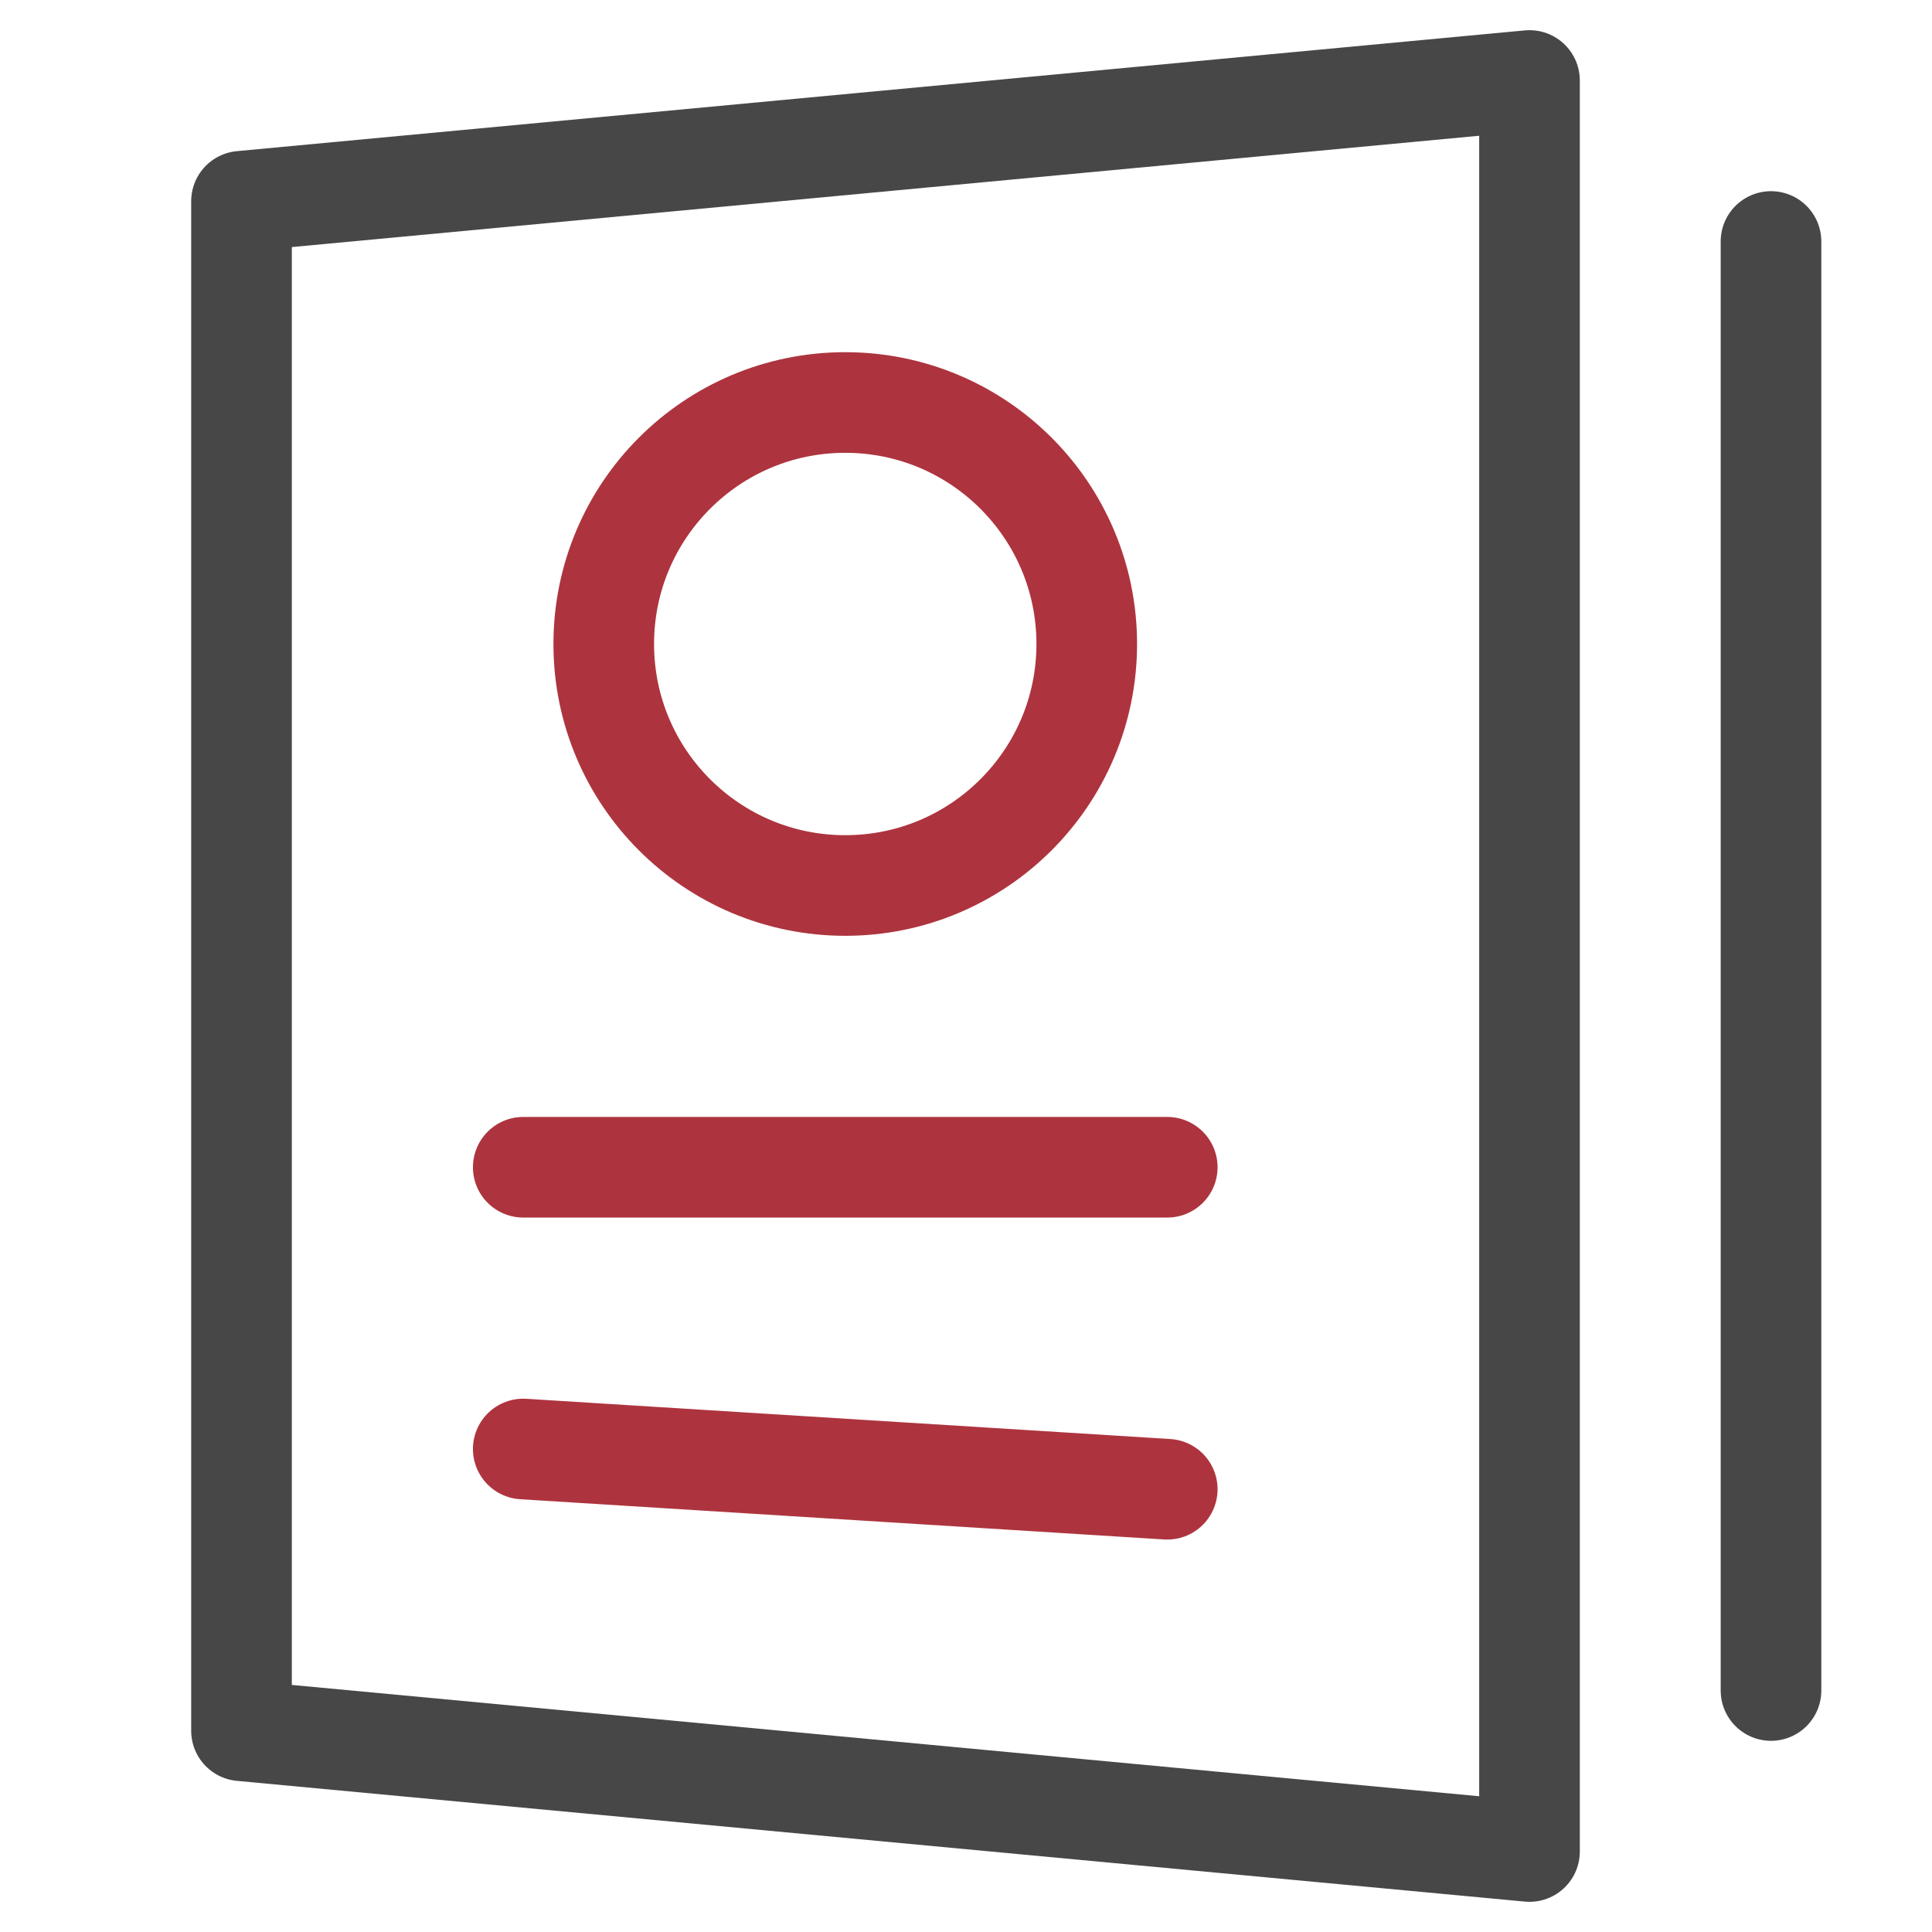
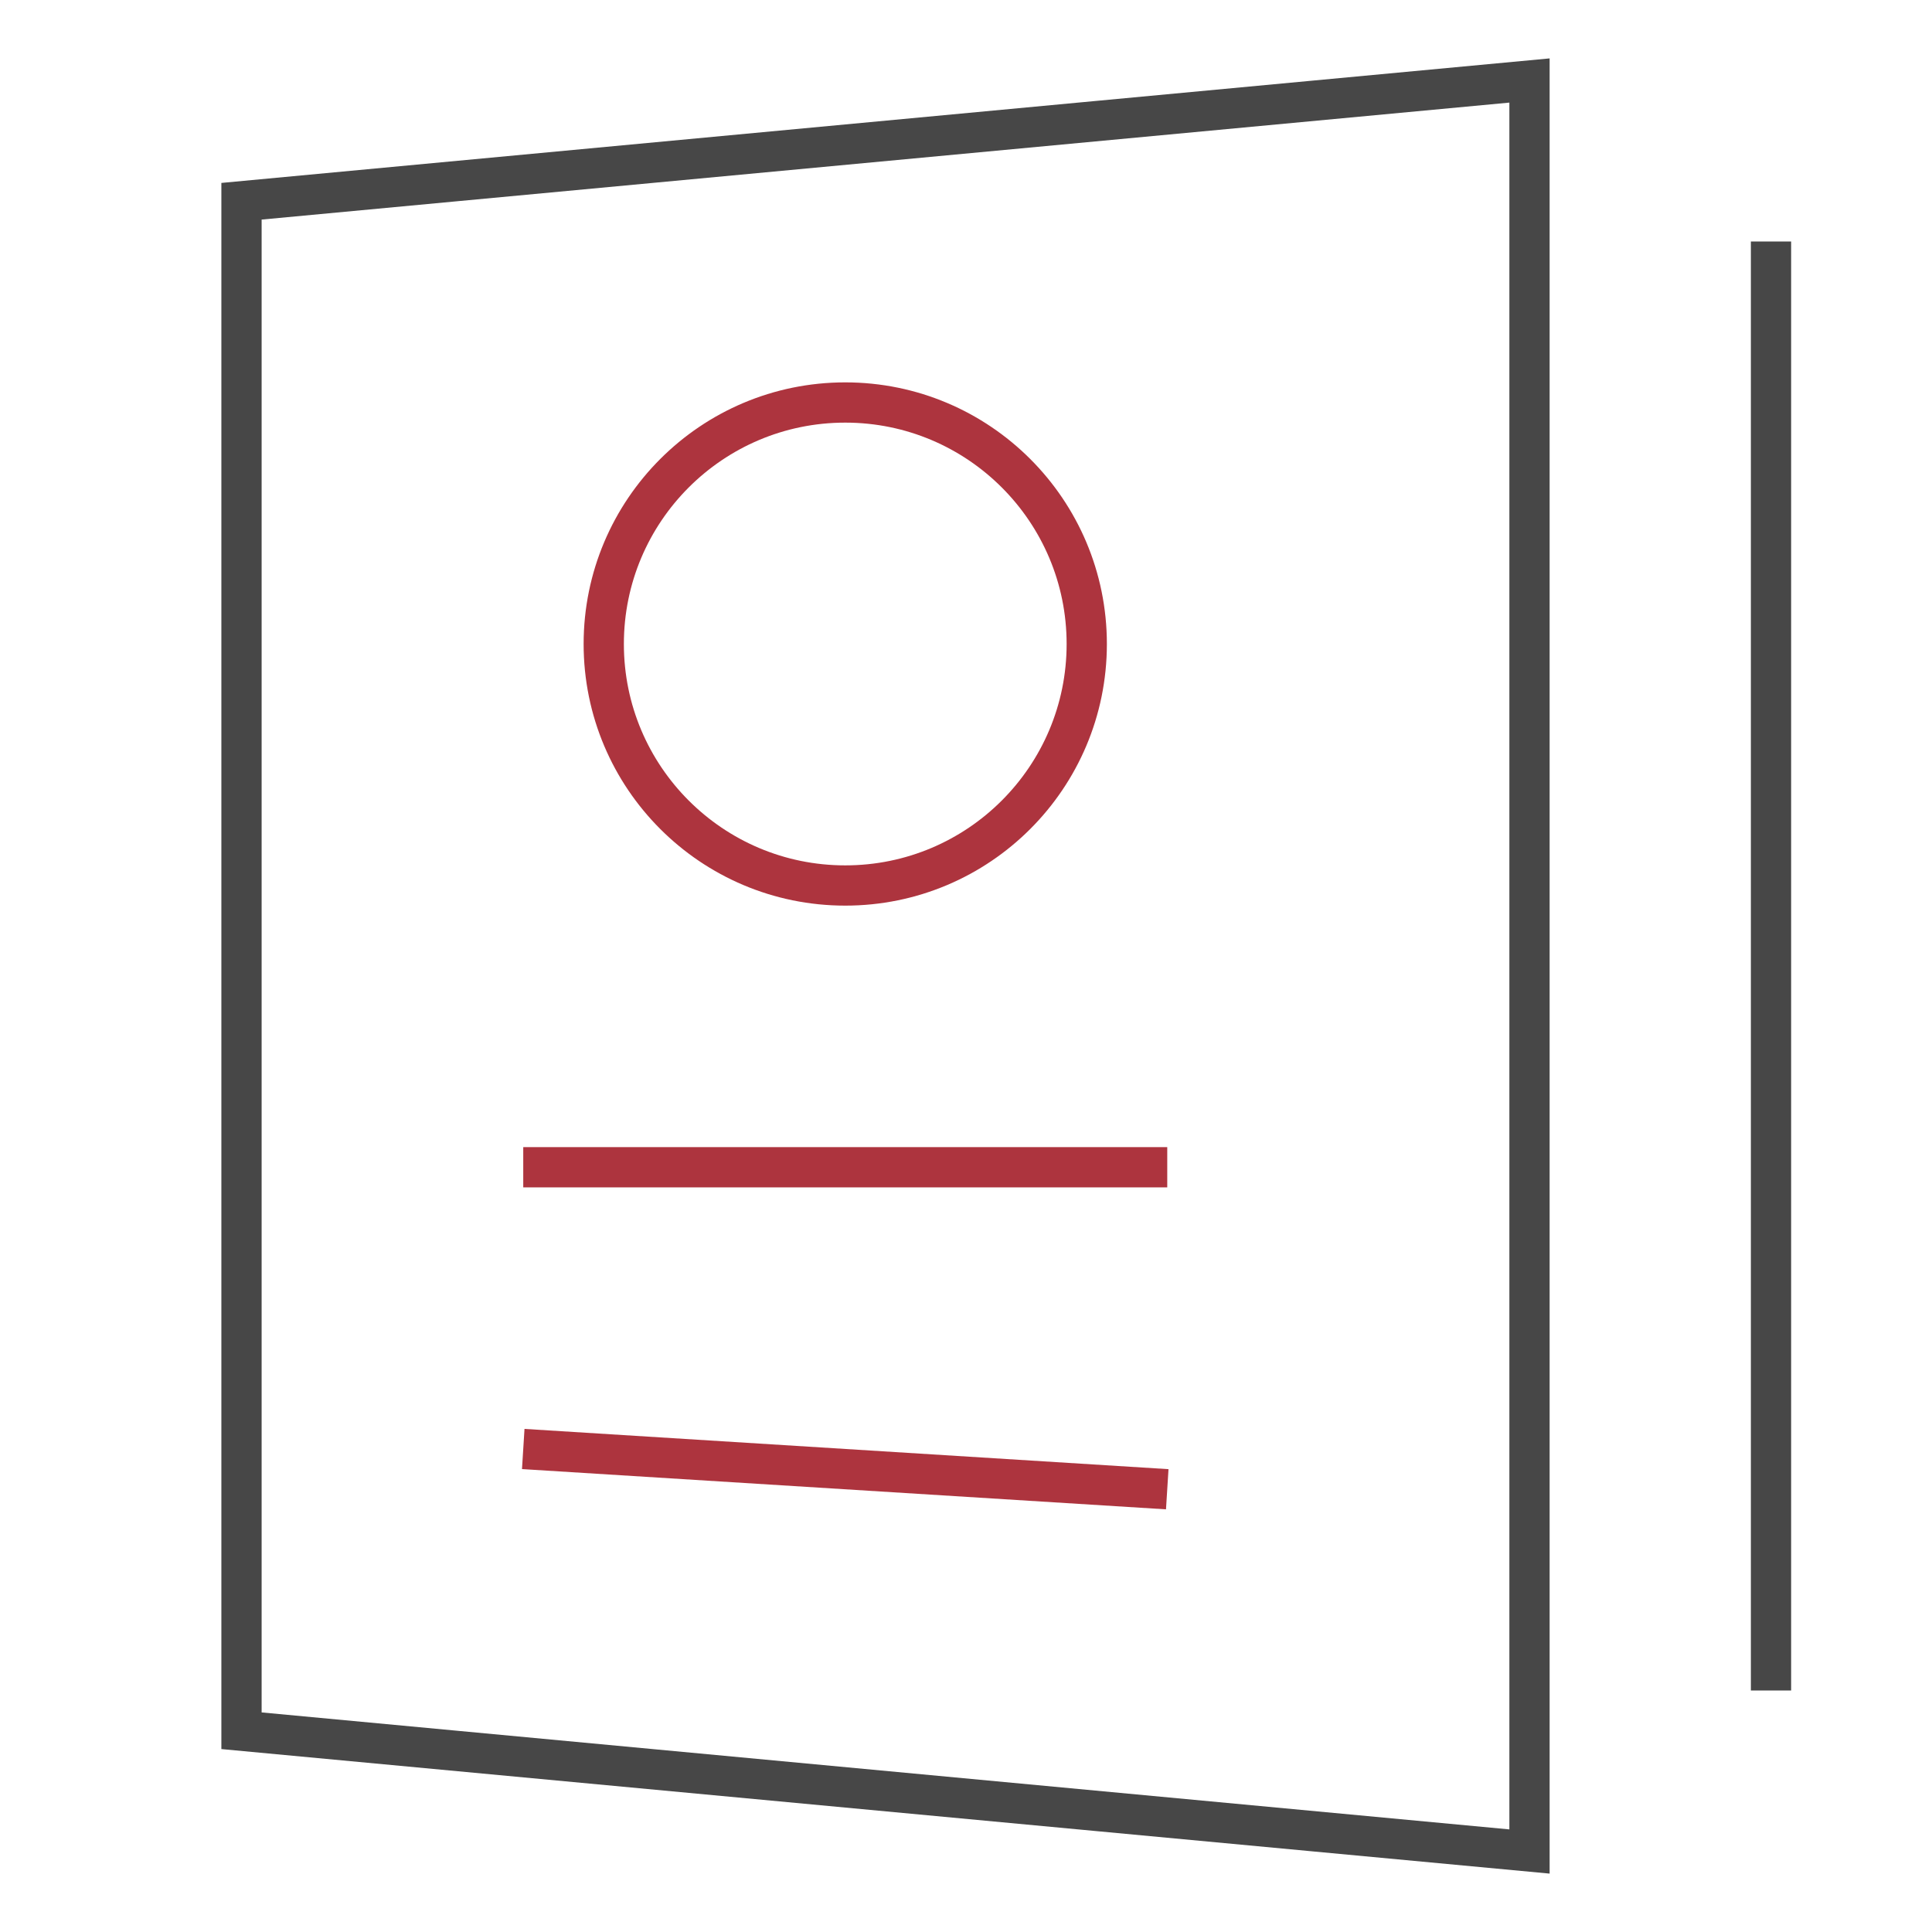
<svg xmlns="http://www.w3.org/2000/svg" width="48" height="48" viewBox="0 0 48 48" fill="none">
-   <path d="M38 46L6 43V5L38 2V46Z" stroke="#474747" stroke-width="2.5" stroke-linecap="round" stroke-linejoin="round" />
-   <path d="M44 6V42" stroke="#474747" stroke-width="2.5" stroke-linecap="round" stroke-linejoin="round" />
-   <path d="M13 29H29" stroke="#AD343E" stroke-width="2.5" stroke-linecap="round" stroke-linejoin="round" />
-   <path d="M13 36L29 37" stroke="#AD343E" stroke-width="2.5" stroke-linecap="round" stroke-linejoin="round" />
-   <path d="M21 22C24.314 22 27 19.314 27 16C27 12.686 24.314 10 21 10C17.686 10 15 12.686 15 16C15 19.314 17.686 22 21 22Z" stroke="#AD343E" stroke-width="2.5" stroke-linecap="round" stroke-linejoin="round" />
+   <path d="M38 46L6 43V5L38 2V46Z" stroke="#474747" strokeWidth="2.5" strokeLinecap="round" strokeLinejoin="round" />
+   <path d="M44 6V42" stroke="#474747" strokeWidth="2.5" strokeLinecap="round" strokeLinejoin="round" />
+   <path d="M13 29H29" stroke="#AD343E" strokeWidth="2.5" strokeLinecap="round" strokeLinejoin="round" />
+   <path d="M13 36L29 37" stroke="#AD343E" strokeWidth="2.5" strokeLinecap="round" strokeLinejoin="round" />
+   <path d="M21 22C24.314 22 27 19.314 27 16C27 12.686 24.314 10 21 10C17.686 10 15 12.686 15 16C15 19.314 17.686 22 21 22Z" stroke="#AD343E" strokeWidth="2.5" strokeLinecap="round" strokeLinejoin="round" />
</svg>
